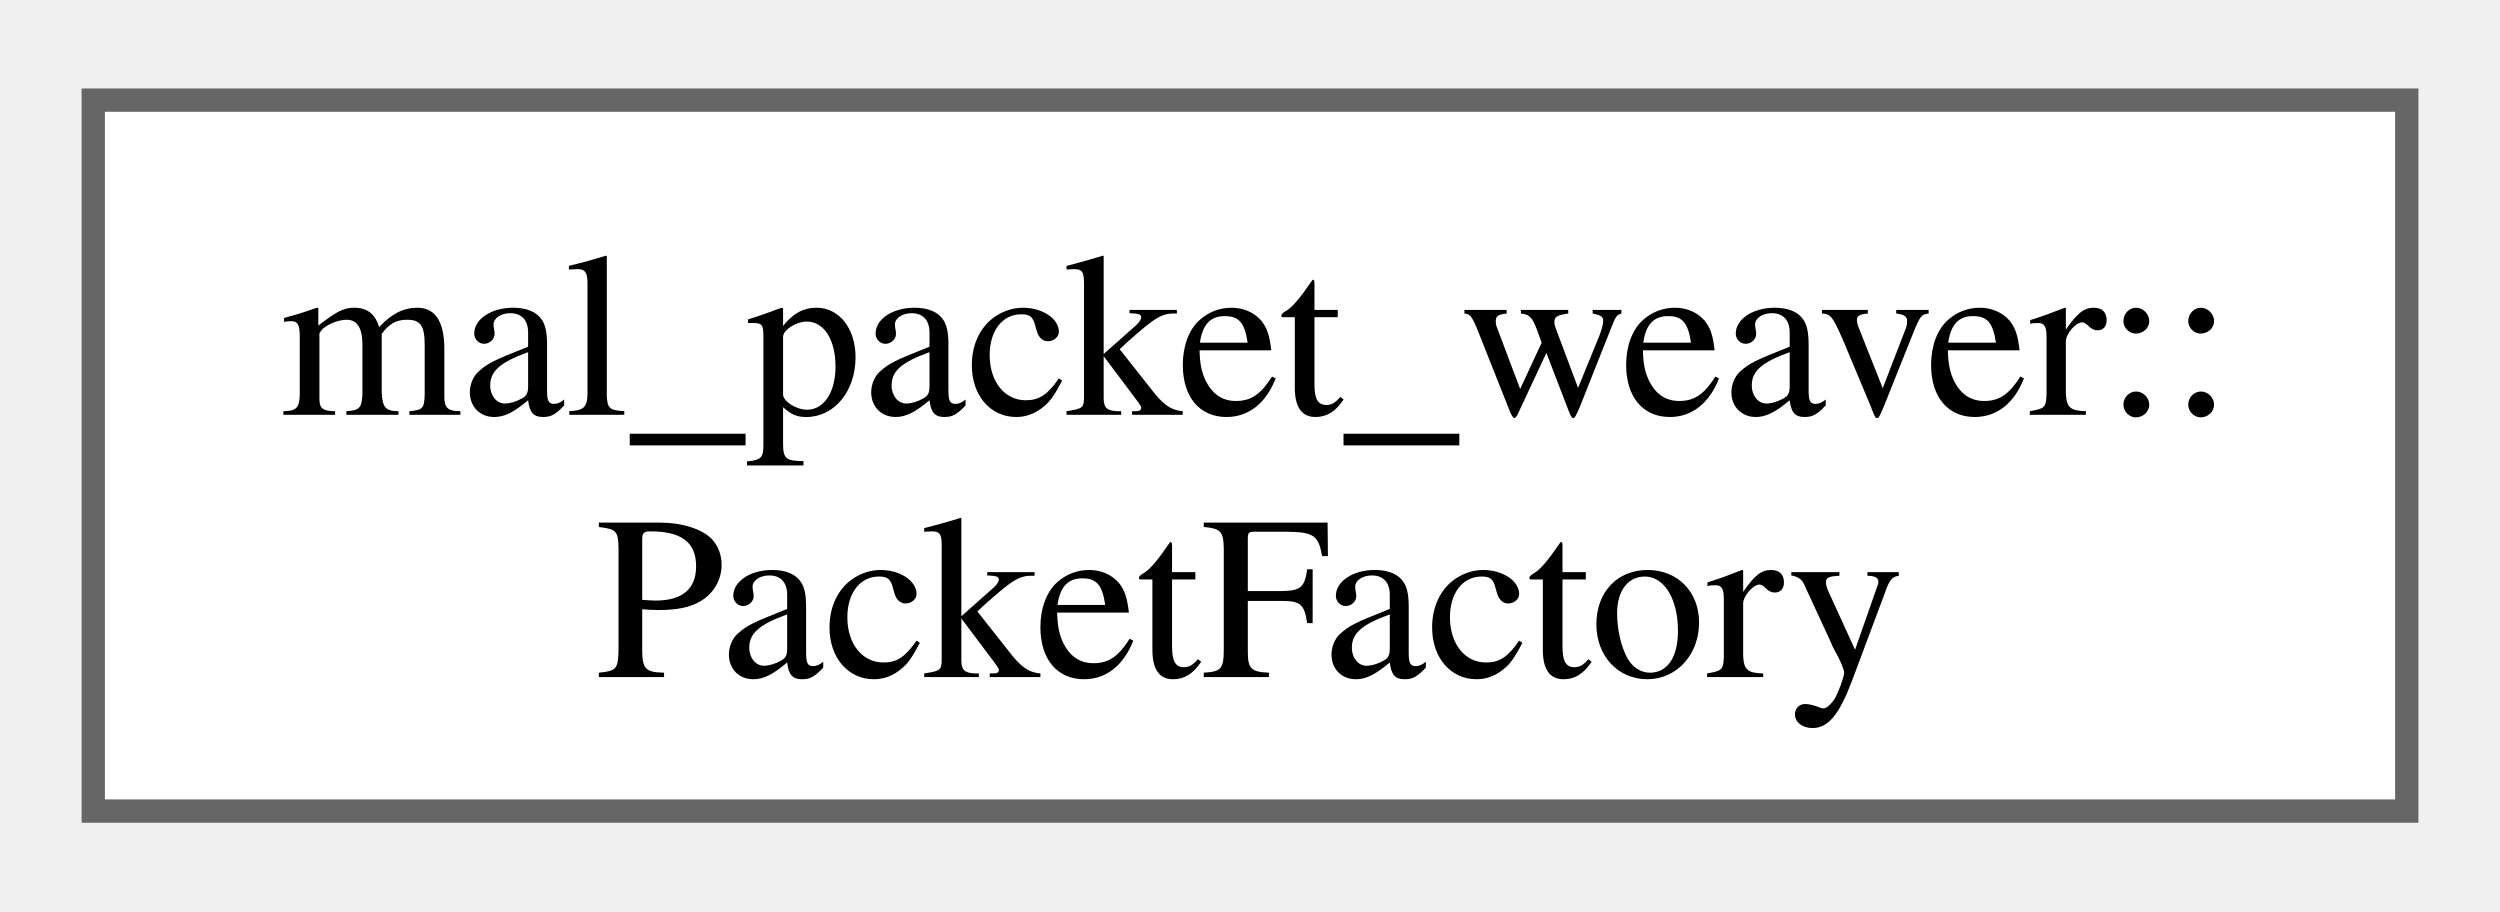
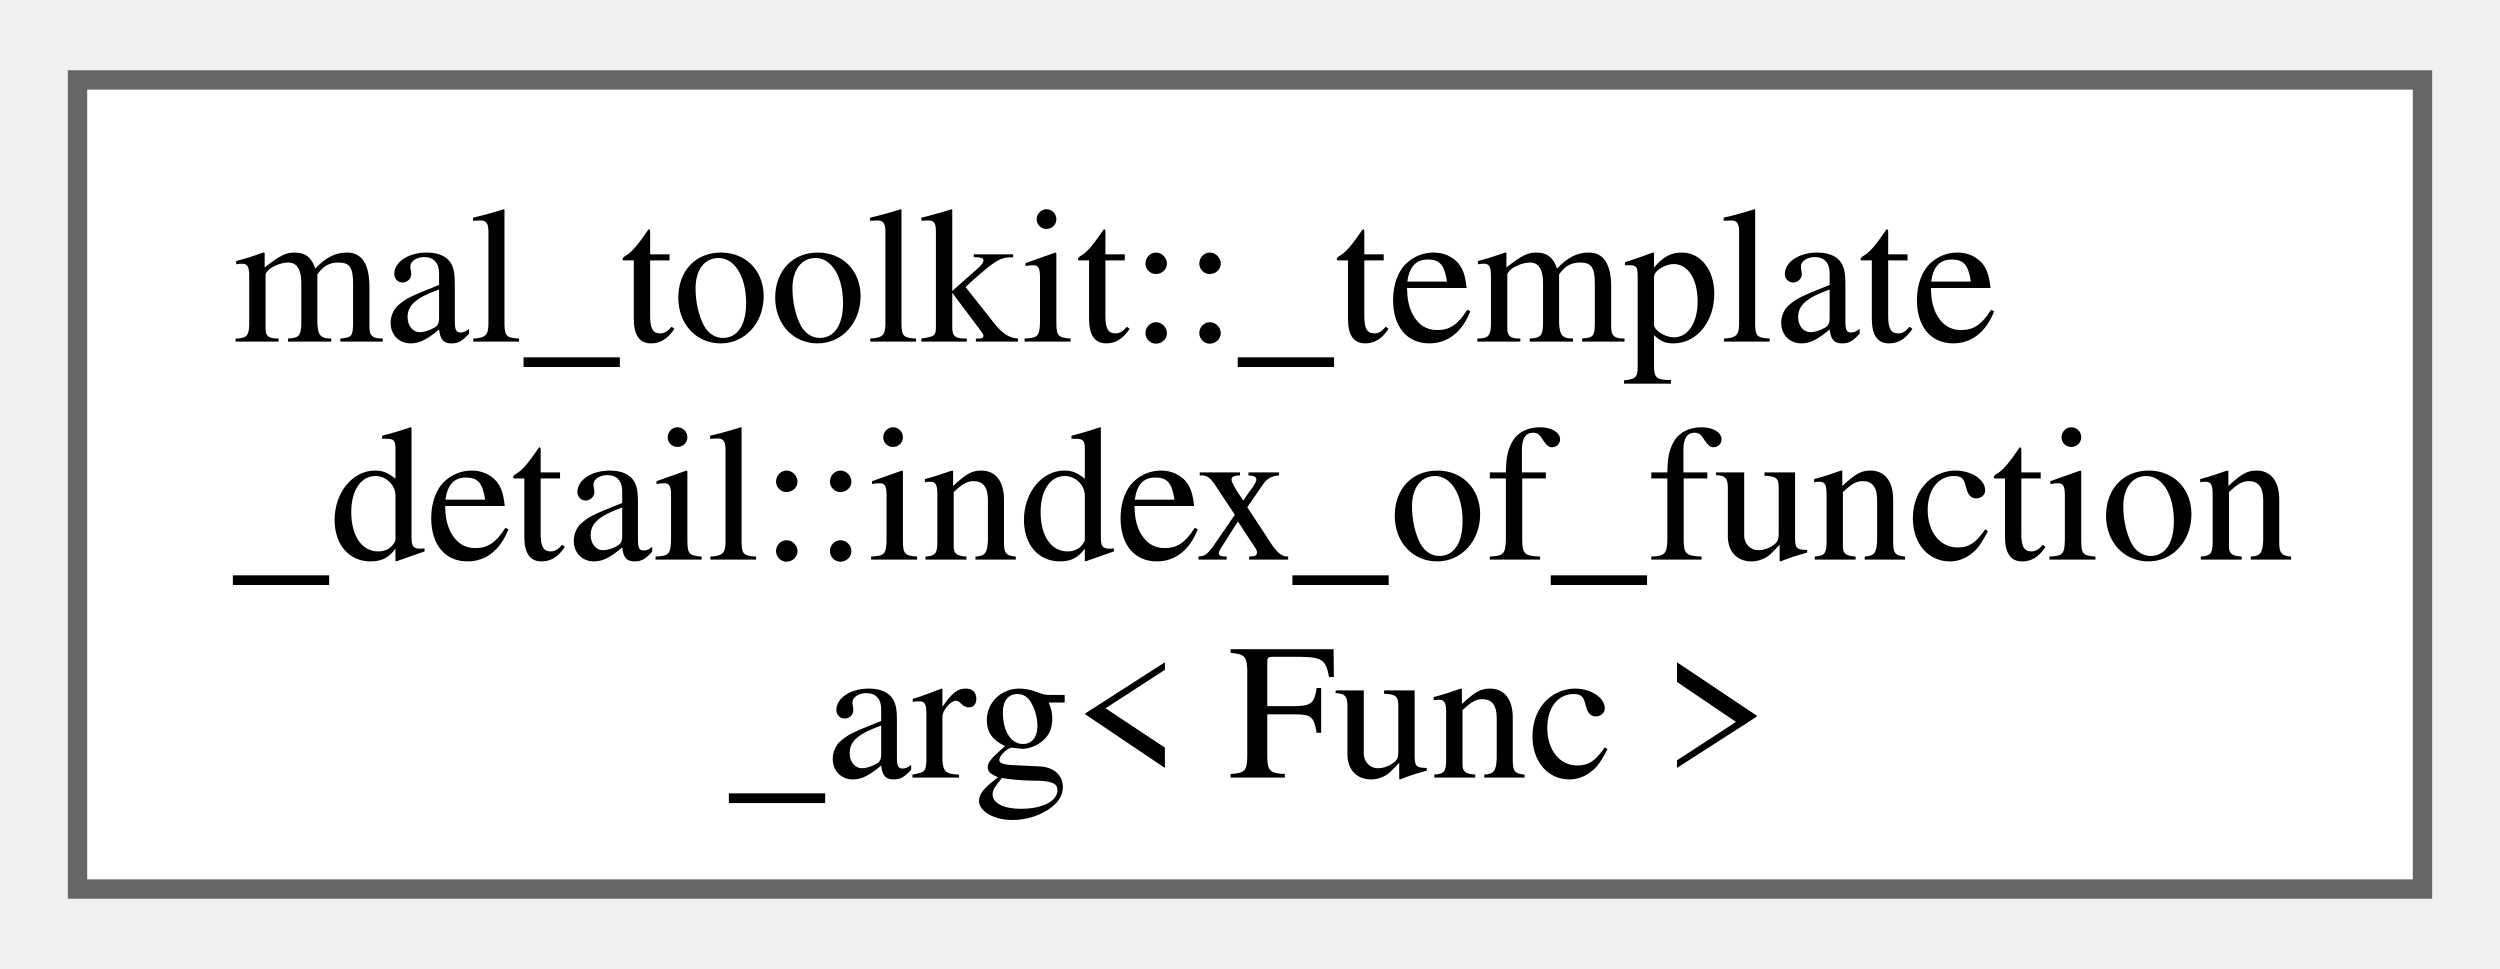
- <svg xmlns="http://www.w3.org/2000/svg" xmlns:xlink="http://www.w3.org/1999/xlink" width="107pt" height="39pt" viewBox="0.00 0.00 107.25 38.50">
-   <g id="graph0" class="graph" transform="scale(1 1) rotate(0) translate(4 34.5)">
+ <svg xmlns="http://www.w3.org/2000/svg" xmlns:xlink="http://www.w3.org/1999/xlink" width="129pt" height="50pt" viewBox="0.00 0.00 129.00 49.75">
+   <g id="graph0" class="graph" transform="scale(1 1) rotate(0) translate(4 45.75)">
    <g id="Node000000" class="node">
      <g id="a_Node000000">
-         <a xlink:href="da/d61/classmal__packet__weaver_1_1_packet_factory.html" target="_top" xlink:title="A class responsible for registering and creating packet deserializers.">
-           <polygon fill="white" stroke="#666666" points="99.25,-30.5 0,-30.5 0,0 99.25,0 99.25,-30.5" />
-           <text text-anchor="start" x="8" y="-17" font-family="Times,serif" font-size="10.00">mal_packet_weaver::</text>
-           <text text-anchor="middle" x="49.62" y="-5.75" font-family="Times,serif" font-size="10.00">PacketFactory</text>
+         <a xlink:href="dc/d37/structmal__toolkit_1_1__template__detail_1_1index__of__function__arg.html" target="_top" xlink:title="Helper for calculating the index of a type within a function's argument list.">
+           <polygon fill="white" stroke="#666666" points="121,-41.75 0,-41.75 0,0 121,0 121,-41.75" />
+           <text text-anchor="start" x="8" y="-28.25" font-family="Times,serif" font-size="10.00">mal_toolkit::_template</text>
+           <text text-anchor="start" x="8" y="-17" font-family="Times,serif" font-size="10.00">_detail::index_of_function</text>
+           <text text-anchor="middle" x="60.5" y="-5.75" font-family="Times,serif" font-size="10.00">_arg&lt; Func &gt;</text>
        </a>
      </g>
    </g>
  </g>
</svg>
